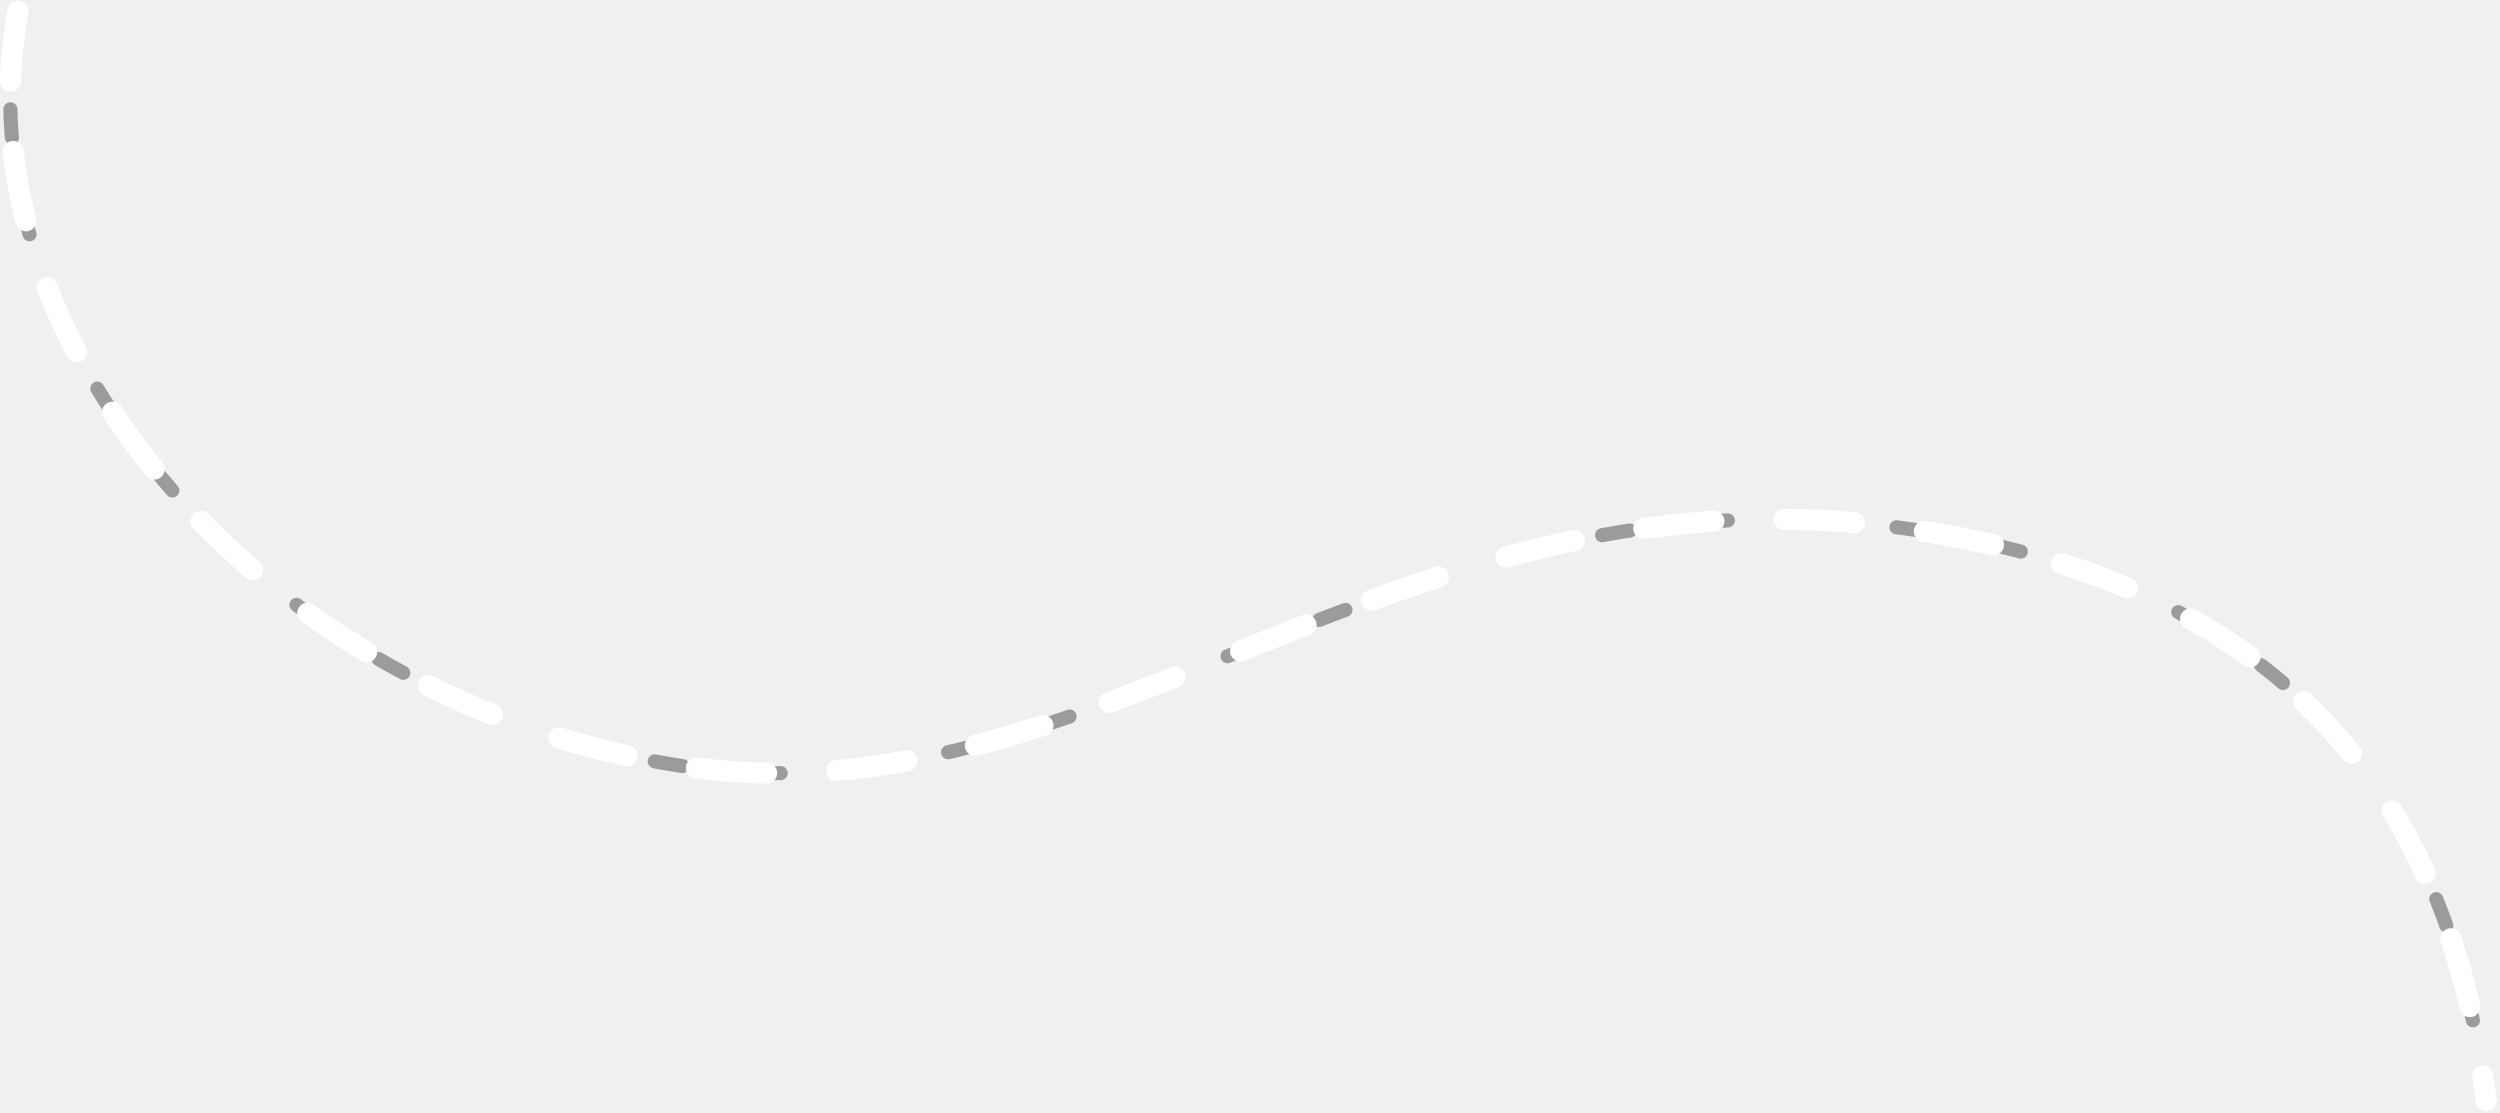
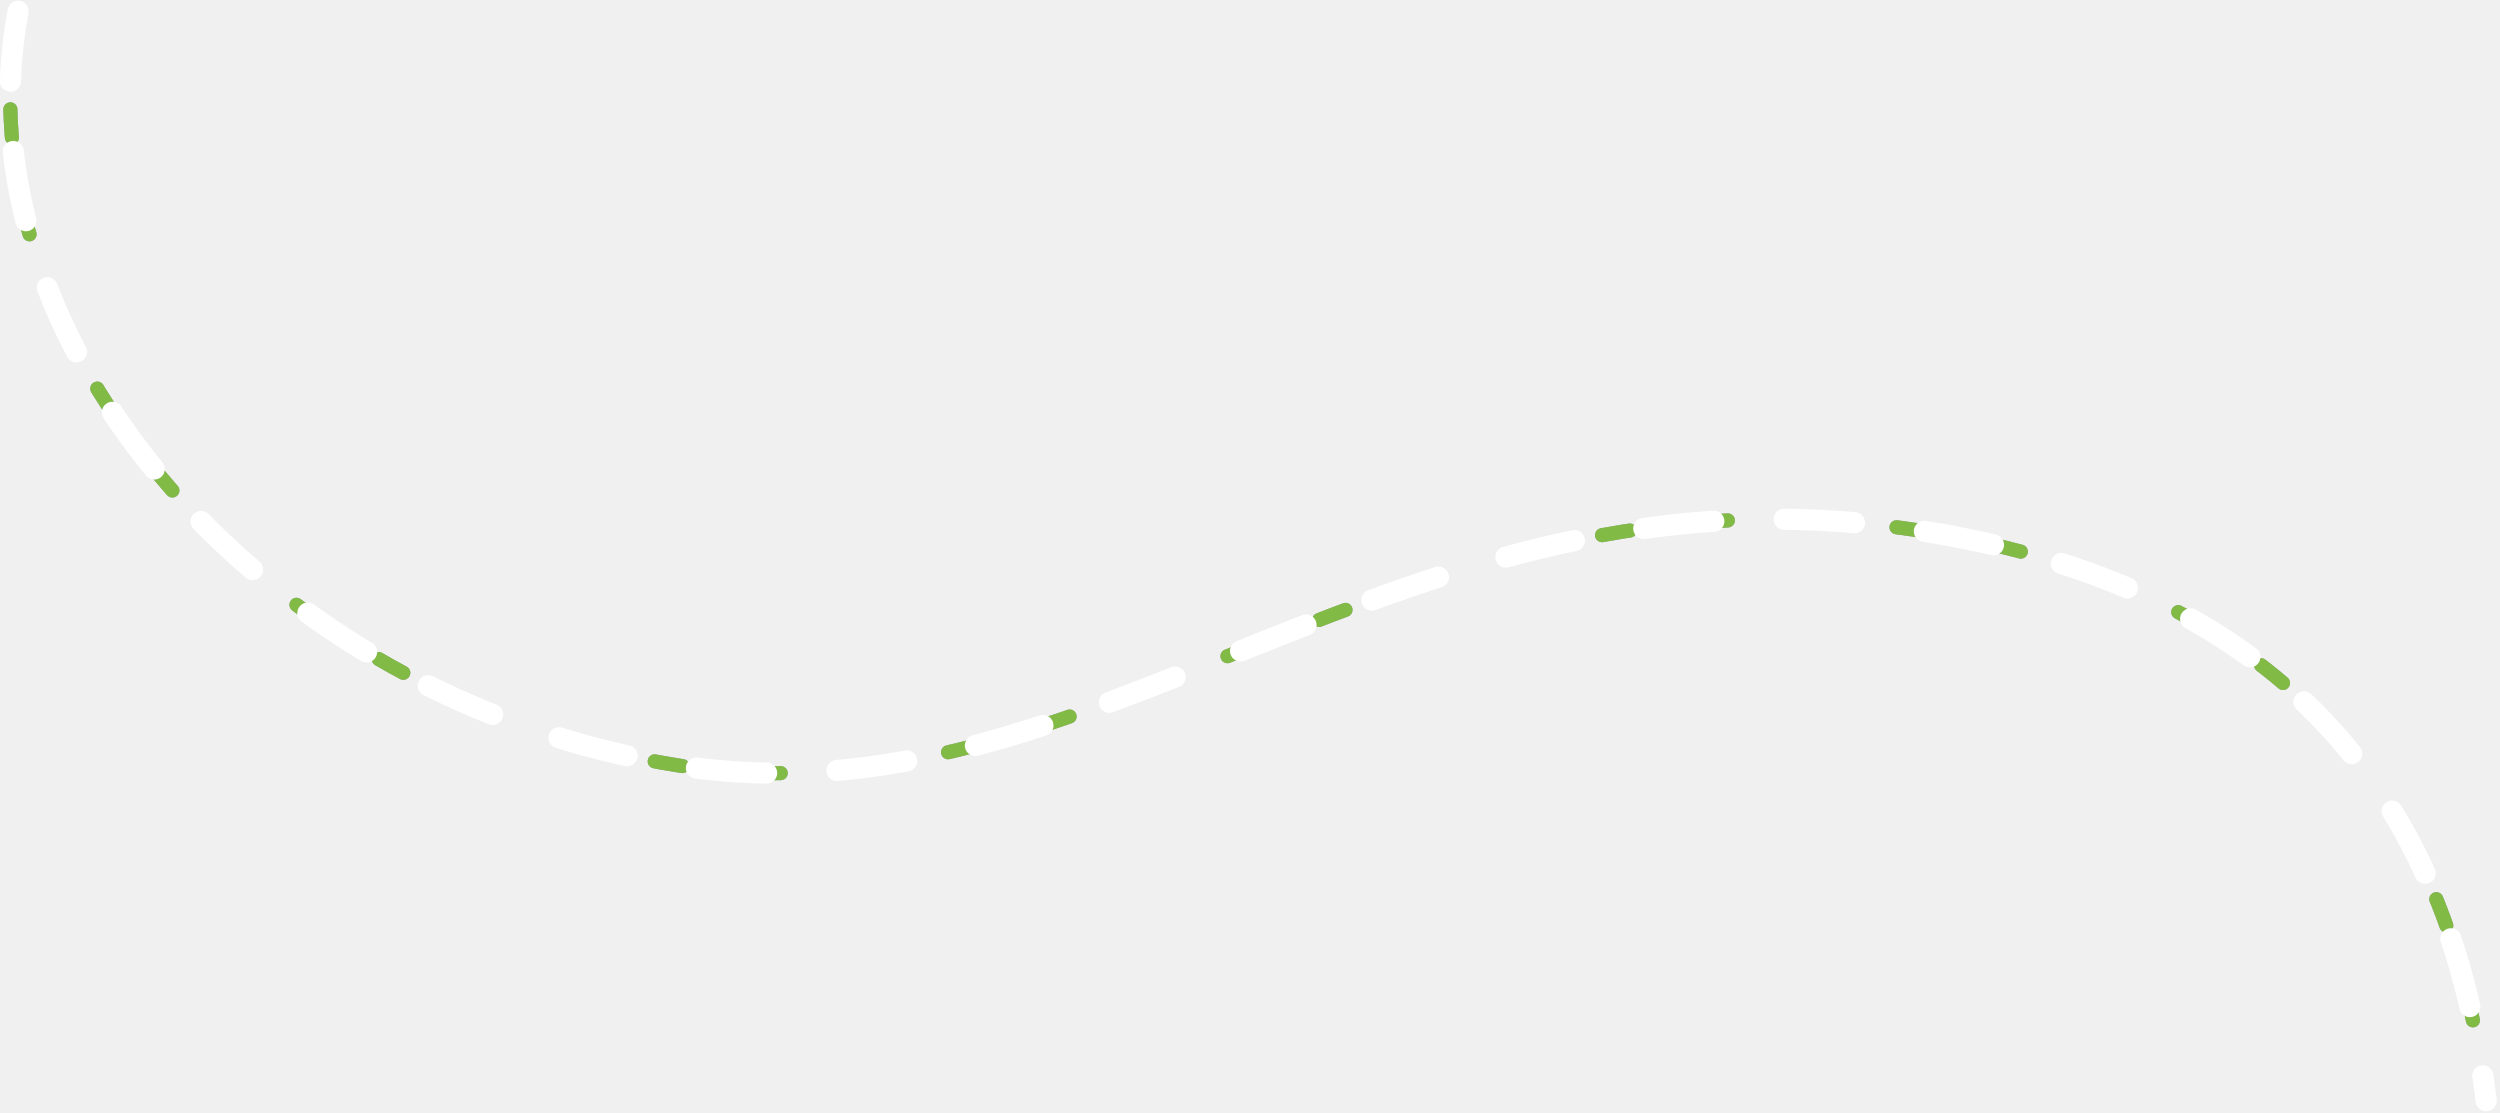
<svg xmlns="http://www.w3.org/2000/svg" id="step-path-3" class="step-path step-path-3" width="355" height="158" viewBox="0 0 355 158">
-   <path class="fill" fill="none" fill-rule="evenodd" stroke="#9B9B9B" stroke-dasharray="4,10" stroke-linecap="round" stroke-width="2" d="M2.57 1.597c-8.767 46.585 34.744 97.901 93.937 107.126 59.193 9.225 102.265-44.458 175.184-33.517 48.613 7.294 75.728 34.323 81.344 81.087" />
+   <path class="default" fill="none" fill-rule="evenodd" stroke="#9B9B9B" stroke-dasharray="4,10" stroke-linecap="round" stroke-width="2" d="M2.57 1.597c-8.767 46.585 34.744 97.901 93.937 107.126 59.193 9.225 102.265-44.458 175.184-33.517 48.613 7.294 75.728 34.323 81.344 81.087" />
+   <path class="fill" fill="none" fill-rule="evenodd" stroke="#81BB46" stroke-dasharray="4,10" stroke-linecap="round" stroke-width="2" d="M2.57 1.597c-8.767 46.585 34.744 97.901 93.937 107.126 59.193 9.225 102.265-44.458 175.184-33.517 48.613 7.294 75.728 34.323 81.344 81.087" />
  <path fill="none" fill-rule="evenodd" stroke="#FFFFFF" stroke-dasharray="10" stroke-linecap="round" stroke-width="3" d="M2.57 1.597c-8.767 46.585 34.744 97.901 93.937 107.126 59.193 9.225 102.265-44.458 175.184-33.517 48.613 7.294 75.728 34.323 81.344 81.087" />
</svg>
